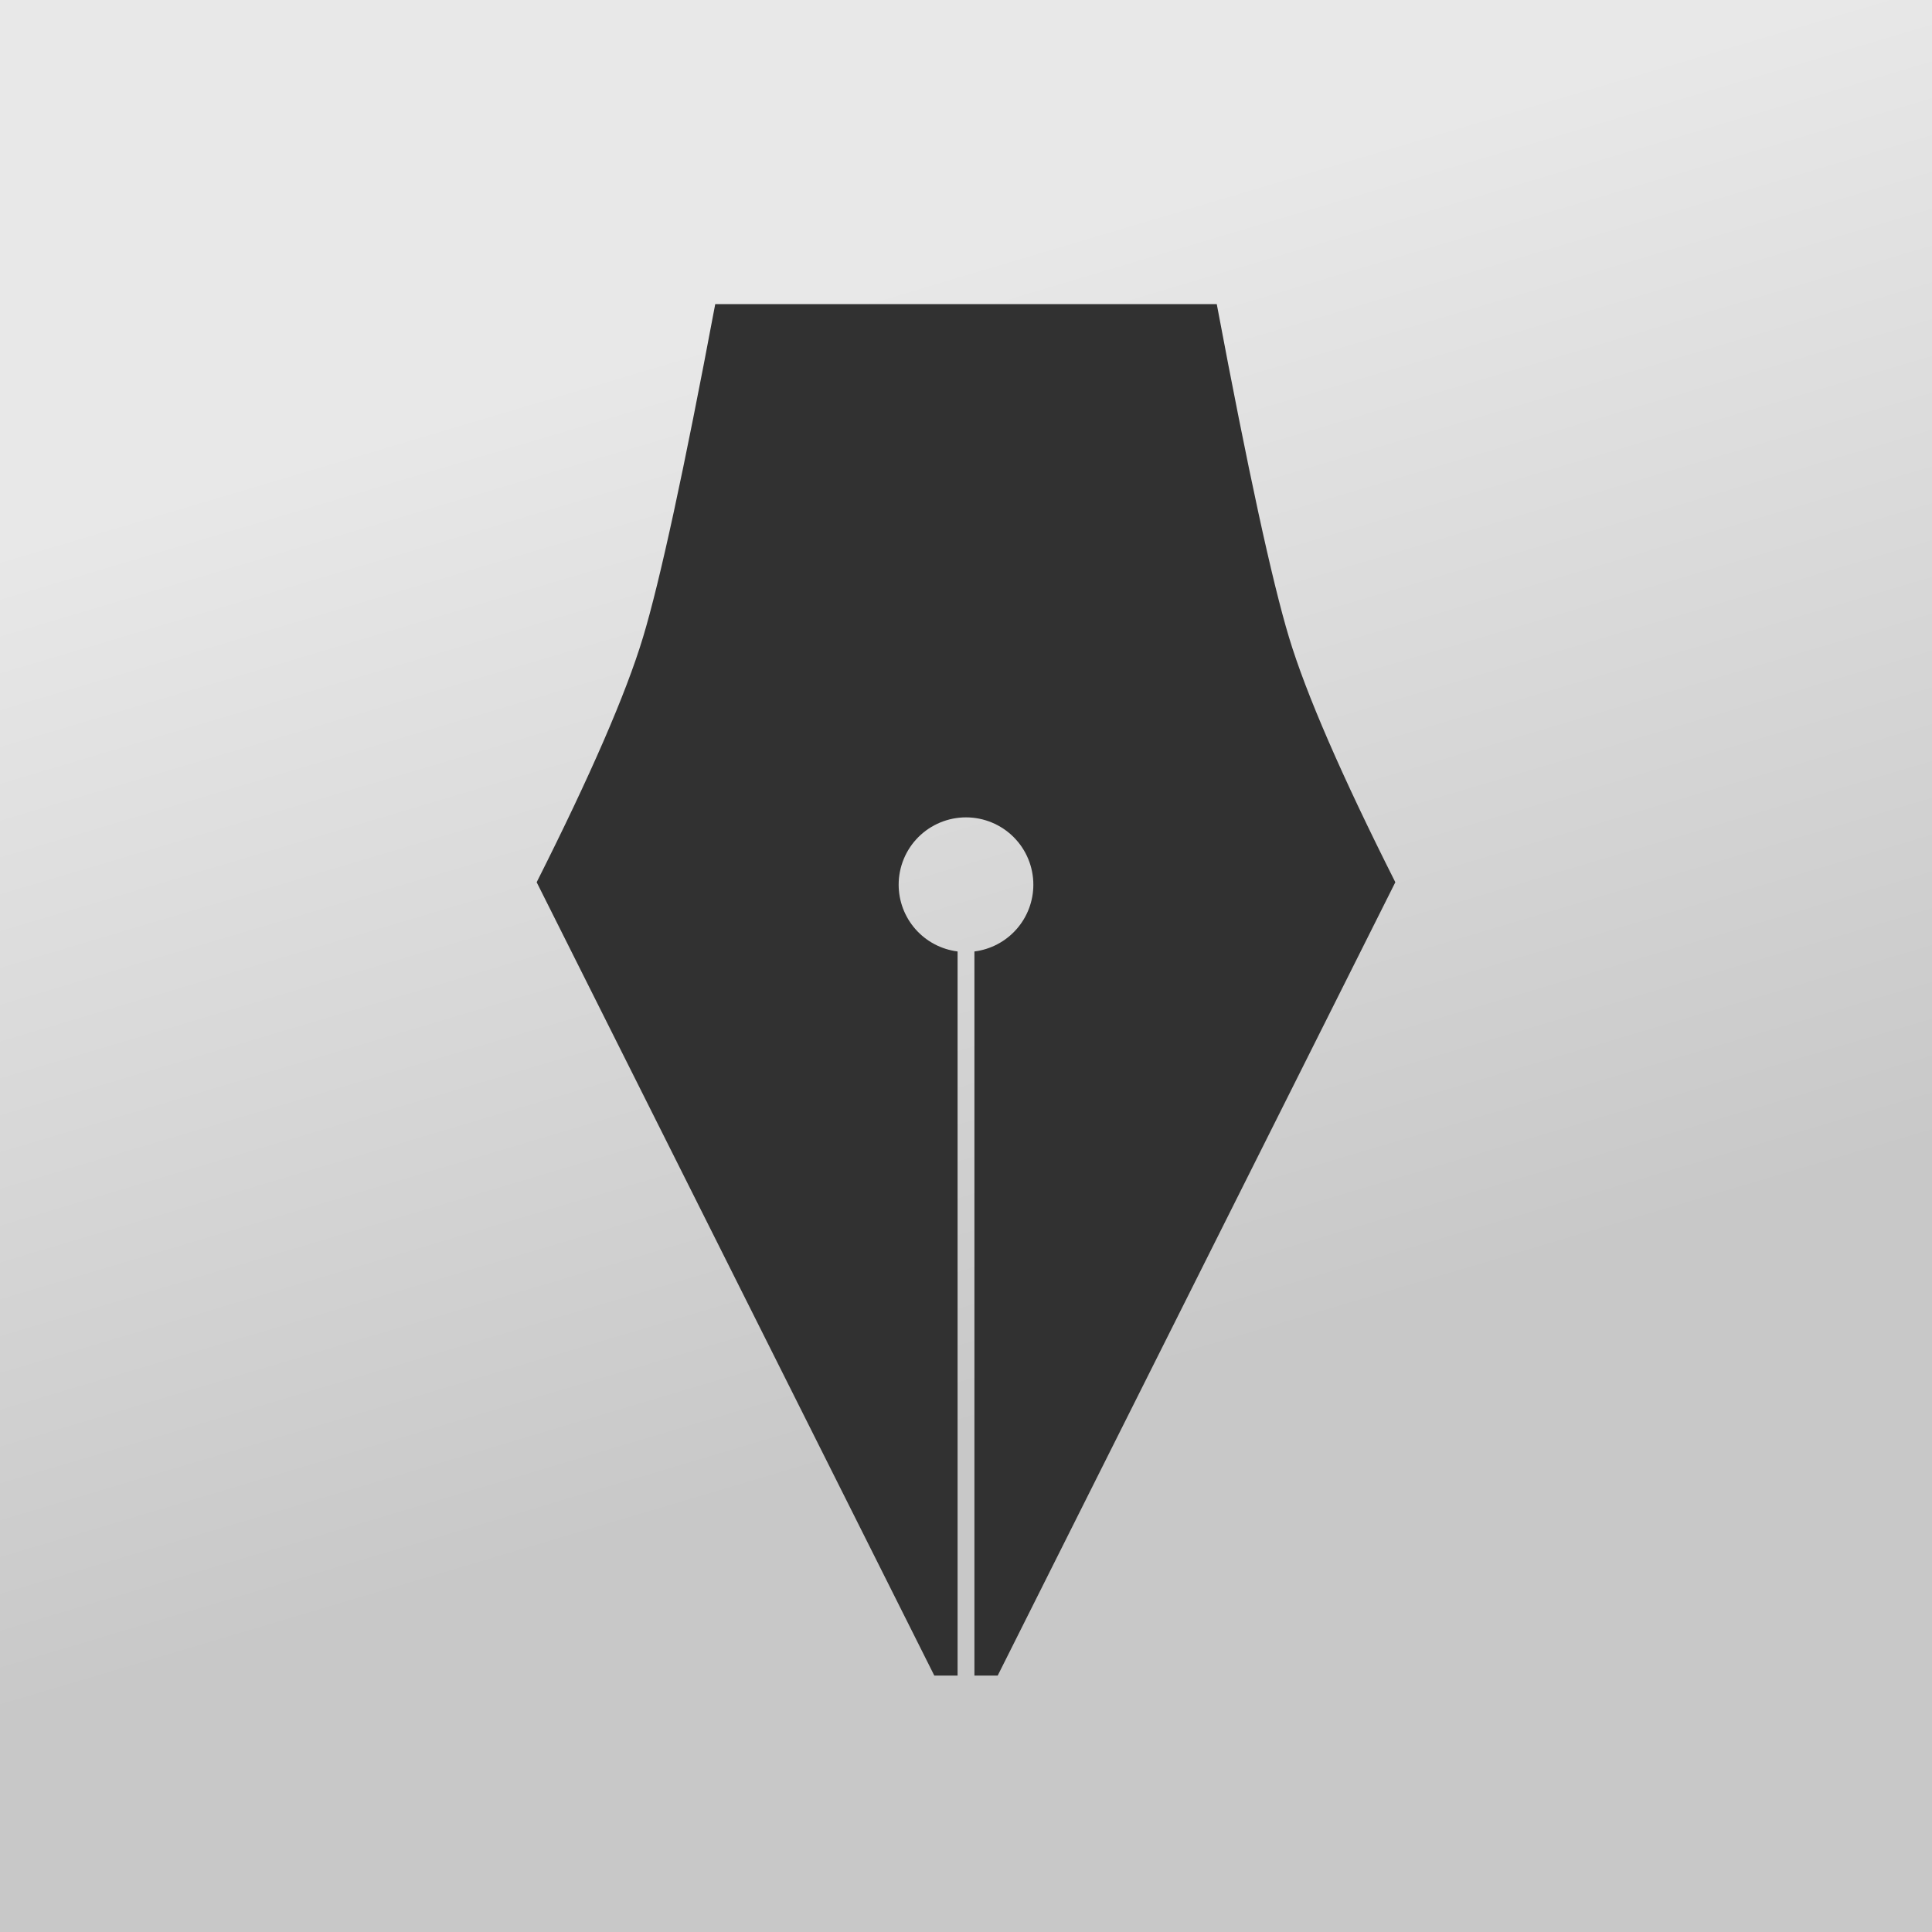
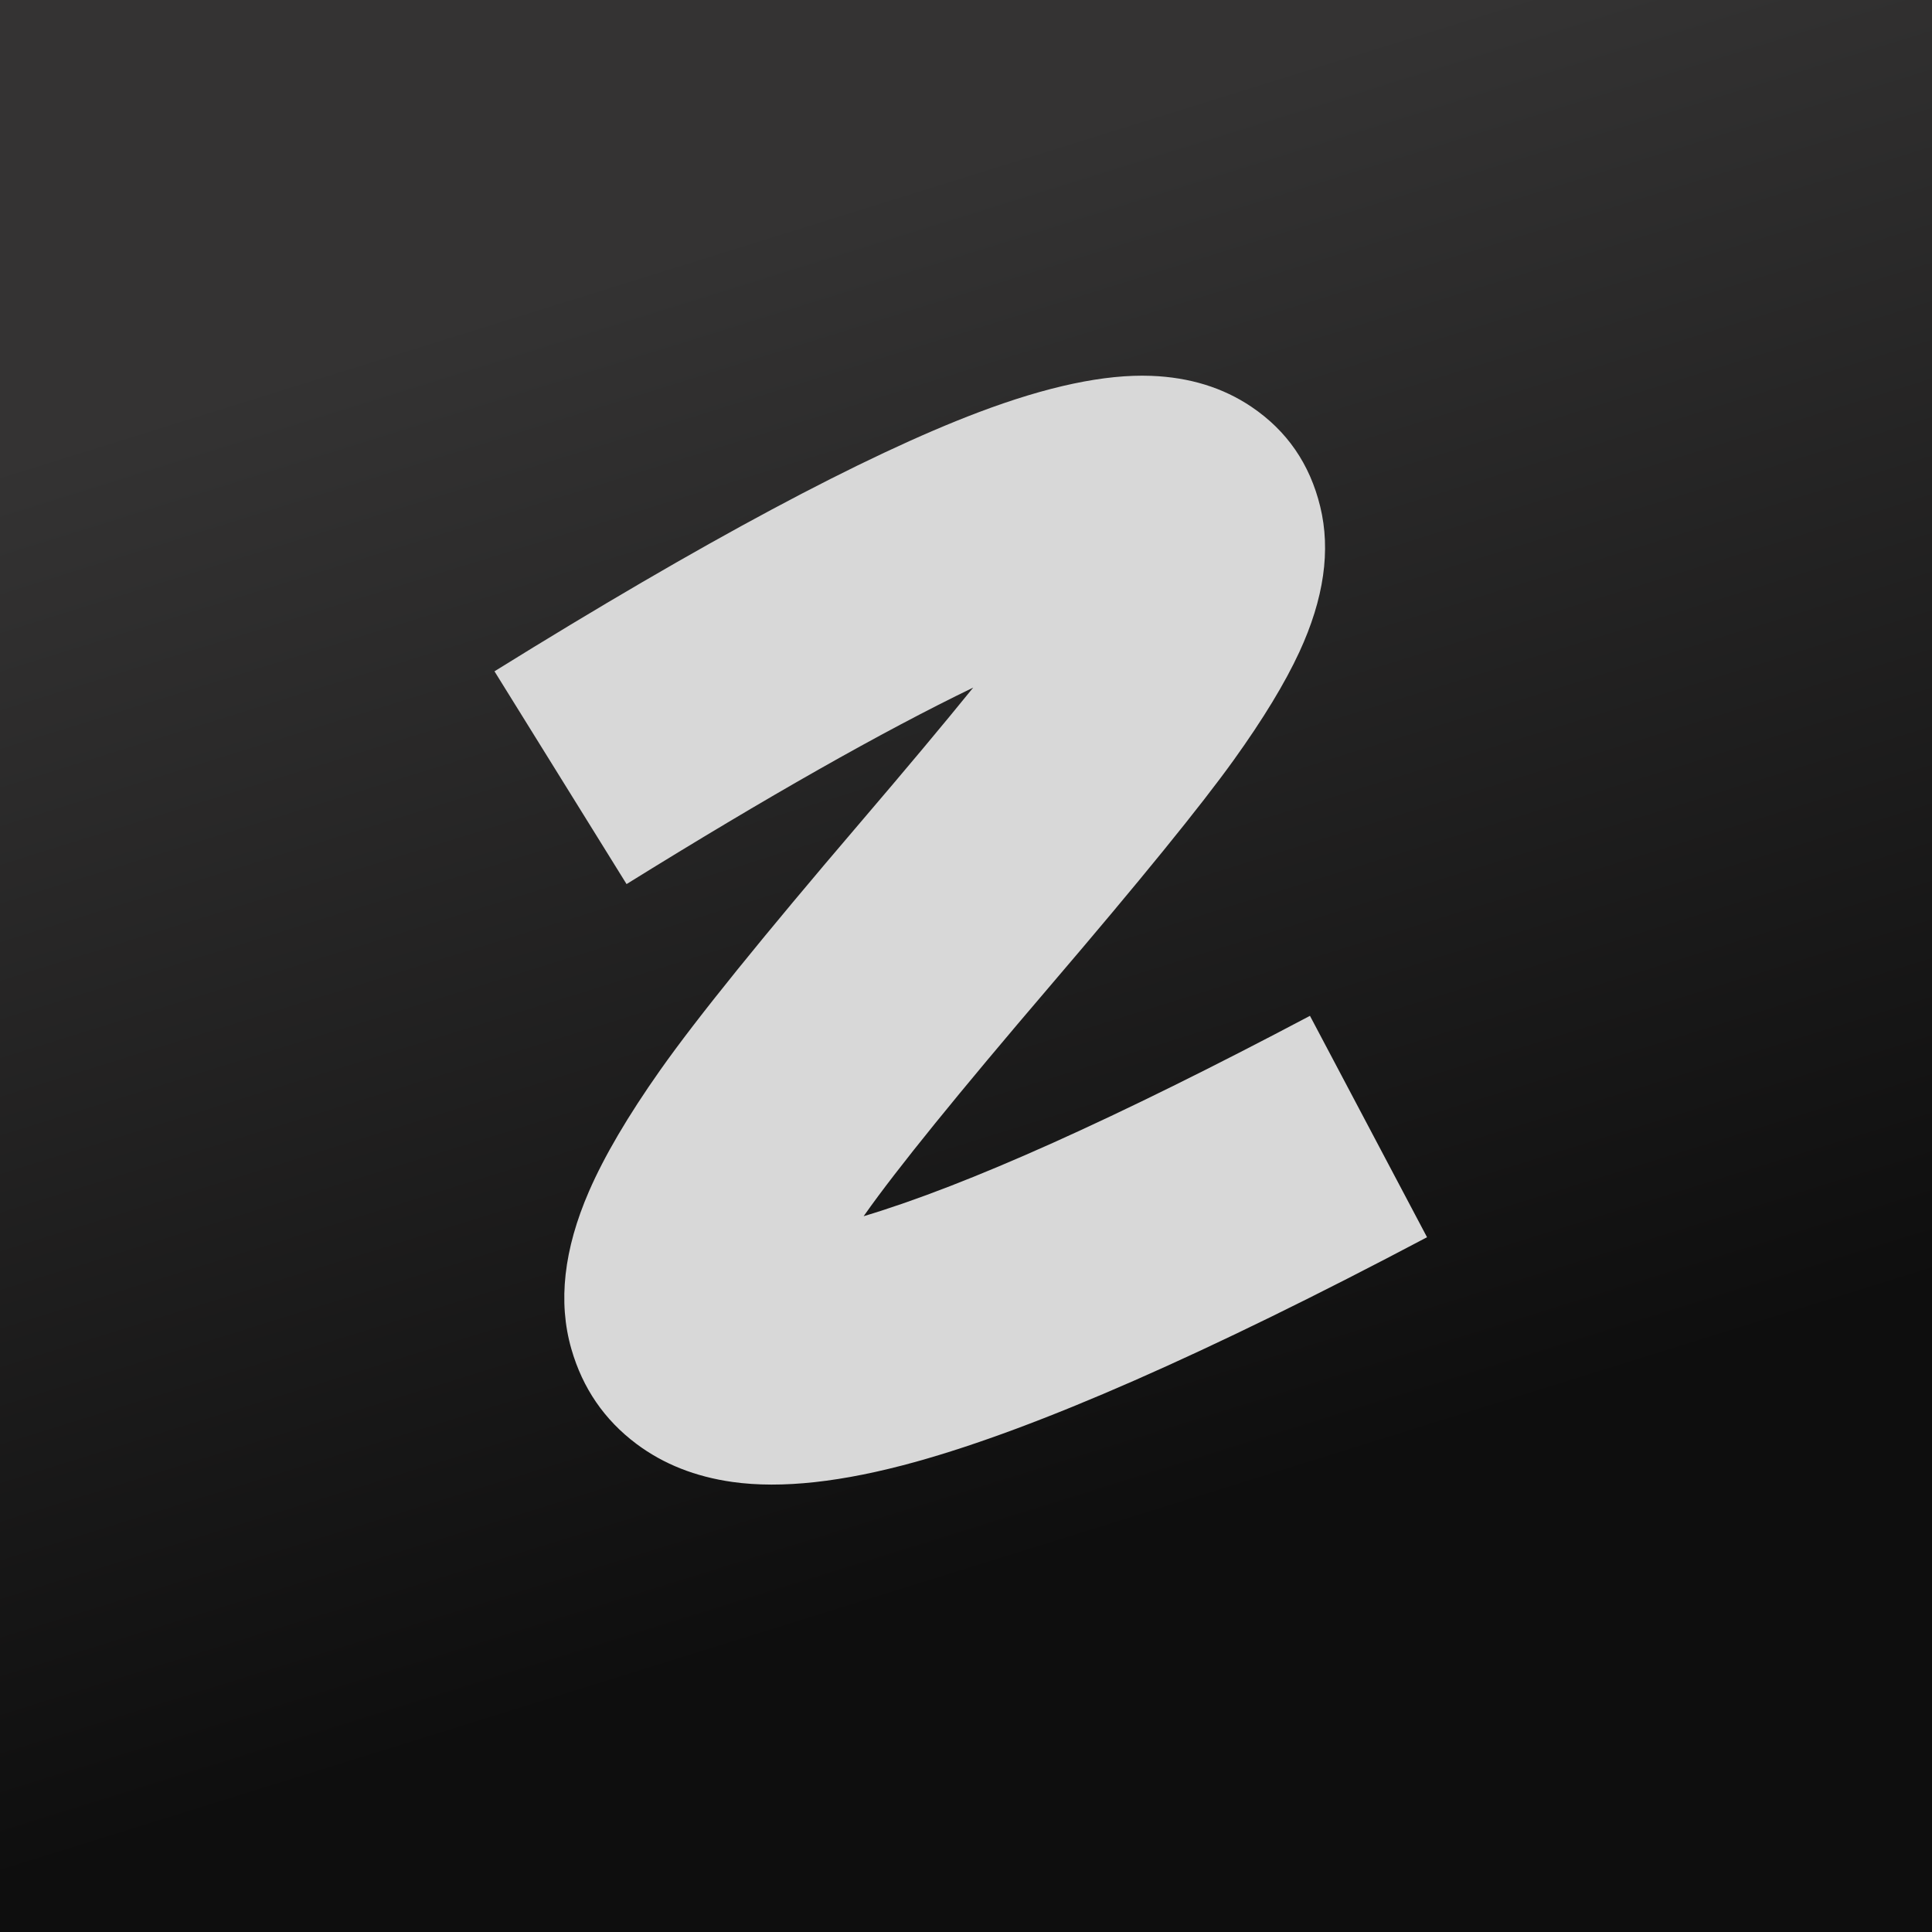
<svg xmlns="http://www.w3.org/2000/svg" fill="none" version="1.1" width="324" height="324" viewBox="0 0 324 324">
  <defs>
-     <linearGradient x1="0.5" y1="0" x2="0.748" y2="0.833" id="master_svg0_41_3187">
-       <stop offset="14.995%" stop-color="#E8E8E8" stop-opacity="1" />
-       <stop offset="81.697%" stop-color="#C8C8C8" stop-opacity="1" />
+     <linearGradient x1="0.371" y1="0.023" x2="0.662" y2="0.956" id="master_svg0_64_0913">
+       <stop offset="10%" stop-color="#343333" stop-opacity="1" />
+       <stop offset="81.697%" stop-color="#0E0E0E" stop-opacity="1" />
    </linearGradient>
  </defs>
-   <rect x="0" y="0" width="324" height="324" rx="0" fill="url(#master_svg0_41_3187)" fill-opacity="1" />
-   <g>
-     <path d="M119.947,51L204.053,51Q211.897,92.754,216.175,106.908Q220.453,121.062,234,147.954L167.314,281L163.412,281L163.412,159.562Q163.665,159.53,163.916,159.487Q164.168,159.443,164.417,159.389Q164.666,159.334,164.913,159.268Q165.159,159.203,165.402,159.126Q165.646,159.049,165.885,158.961Q166.125,158.874,166.36,158.775Q166.596,158.677,166.826,158.568Q167.057,158.459,167.282,158.34Q167.508,158.22,167.728,158.091Q167.948,157.962,168.161,157.823Q168.375,157.683,168.583,157.535Q168.79,157.386,168.99,157.228Q169.191,157.07,169.384,156.904Q169.577,156.737,169.762,156.562Q169.947,156.387,170.125,156.203Q170.302,156.02,170.471,155.828Q170.639,155.637,170.799,155.439Q170.959,155.24,171.11,155.034Q171.261,154.829,171.402,154.616Q171.544,154.404,171.675,154.186Q171.807,153.967,171.928,153.743Q172.05,153.519,172.161,153.289Q172.273,153.06,172.374,152.826Q172.474,152.592,172.565,152.353Q172.655,152.114,172.734,151.872Q172.814,151.63,172.882,151.384Q172.95,151.138,173.007,150.89Q173.064,150.641,173.11,150.39Q173.156,150.14,173.191,149.887Q173.225,149.634,173.248,149.38Q173.271,149.126,173.283,148.872Q173.294,148.617,173.294,148.362Q173.294,148.085,173.281,147.808Q173.267,147.531,173.24,147.256Q173.213,146.98,173.172,146.706Q173.131,146.431,173.077,146.16Q173.023,145.888,172.956,145.619Q172.888,145.35,172.808,145.085Q172.727,144.82,172.634,144.559Q172.54,144.298,172.434,144.042Q172.328,143.786,172.21,143.536Q172.091,143.285,171.961,143.041Q171.83,142.796,171.687,142.559Q171.545,142.321,171.391,142.09Q171.237,141.86,171.072,141.637Q170.906,141.415,170.73,141.201Q170.555,140.986,170.368,140.781Q170.182,140.576,169.986,140.38Q169.79,140.184,169.585,139.998Q169.379,139.812,169.165,139.636Q168.951,139.46,168.728,139.295Q168.505,139.13,168.275,138.976Q168.044,138.822,167.806,138.68Q167.569,138.537,167.324,138.407Q167.079,138.276,166.829,138.157Q166.578,138.039,166.322,137.933Q166.066,137.827,165.805,137.733Q165.544,137.64,165.278,137.56Q165.013,137.479,164.744,137.412Q164.475,137.345,164.203,137.291Q163.931,137.236,163.657,137.196Q163.383,137.155,163.107,137.128Q162.831,137.101,162.554,137.087Q162.277,137.074,162,137.074Q161.723,137.074,161.446,137.087Q161.169,137.101,160.893,137.128Q160.617,137.155,160.343,137.196Q160.069,137.236,159.797,137.291Q159.525,137.345,159.256,137.412Q158.987,137.479,158.721,137.56Q158.456,137.64,158.195,137.733Q157.934,137.827,157.678,137.933Q157.422,138.039,157.171,138.157Q156.92,138.276,156.676,138.407Q156.431,138.537,156.194,138.68Q155.956,138.822,155.725,138.976Q155.495,139.13,155.272,139.295Q155.049,139.46,154.835,139.636Q154.621,139.812,154.415,139.998Q154.21,140.184,154.014,140.38Q153.818,140.576,153.632,140.781Q153.445,140.986,153.27,141.201Q153.094,141.415,152.928,141.637Q152.763,141.86,152.609,142.09Q152.455,142.321,152.313,142.559Q152.17,142.796,152.039,143.041Q151.909,143.285,151.79,143.536Q151.672,143.786,151.566,144.042Q151.459,144.298,151.366,144.559Q151.273,144.82,151.192,145.085Q151.112,145.35,151.044,145.619Q150.977,145.888,150.923,146.16Q150.869,146.431,150.828,146.706Q150.787,146.98,150.76,147.256Q150.733,147.531,150.719,147.808Q150.706,148.085,150.706,148.362Q150.706,148.617,150.717,148.872Q150.729,149.126,150.752,149.38Q150.775,149.634,150.809,149.887Q150.844,150.14,150.89,150.391Q150.936,150.641,150.993,150.89Q151.05,151.138,151.118,151.384Q151.186,151.63,151.266,151.872Q151.345,152.114,151.435,152.353Q151.526,152.592,151.626,152.826Q151.727,153.06,151.839,153.289Q151.95,153.519,152.072,153.743Q152.193,153.967,152.325,154.186Q152.456,154.404,152.598,154.616Q152.739,154.829,152.89,155.034Q153.041,155.24,153.201,155.439Q153.361,155.637,153.529,155.829Q153.698,156.02,153.875,156.203Q154.053,156.387,154.238,156.562Q154.423,156.737,154.616,156.904Q154.809,157.071,155.01,157.228Q155.21,157.386,155.417,157.535Q155.625,157.683,155.839,157.823Q156.052,157.962,156.272,158.091Q156.492,158.22,156.718,158.34Q156.943,158.459,157.174,158.568Q157.404,158.677,157.64,158.775Q157.875,158.874,158.115,158.961Q158.354,159.049,158.598,159.126Q158.841,159.203,159.087,159.268Q159.334,159.334,159.583,159.389Q159.832,159.443,160.084,159.487Q160.335,159.53,160.588,159.562L160.588,281L156.686,281L90,147.954Q103.547,121.062,107.825,106.908Q112.103,92.754,119.947,51Z" fill-rule="evenodd" fill="#313131" fill-opacity="1" />
-   </g>
+   <rect x="0" y="0" width="324" height="324" rx="0" fill="url(#master_svg0_64_0913)" fill-opacity="1" />
+   <path d="M153.553,245.156Q184.119,236.673,239.317,207.485L219.683,170.357Q170.909,196.148,144.836,203.96Q144.936,203.816,145.037,203.673Q153.03,192.328,176.146,165.29Q198.62,139.003,206.922,127.428Q214.297,117.145,217.906,109.338Q224.093,95.955,221.399,84.935Q218.786,74.241,209.874,68.226Q202.722,63.399,193.05,63.03Q181.422,62.587,164.066,69.156Q135.408,80.003,82.925,112.579L105.075,148.263Q140.43,126.319,163.208,115.311Q155.783,124.475,144.223,137.997Q119.829,166.53,110.703,179.482Q102.609,190.971,98.777,199.782Q92.416,214.409,95.82,226.231Q98.66,236.099,106.745,242.153Q113.503,247.213,122.836,248.528Q135.151,250.263,153.553,245.156Z" fill-rule="evenodd" fill="#D8D8D8" fill-opacity="1" />
</svg>
